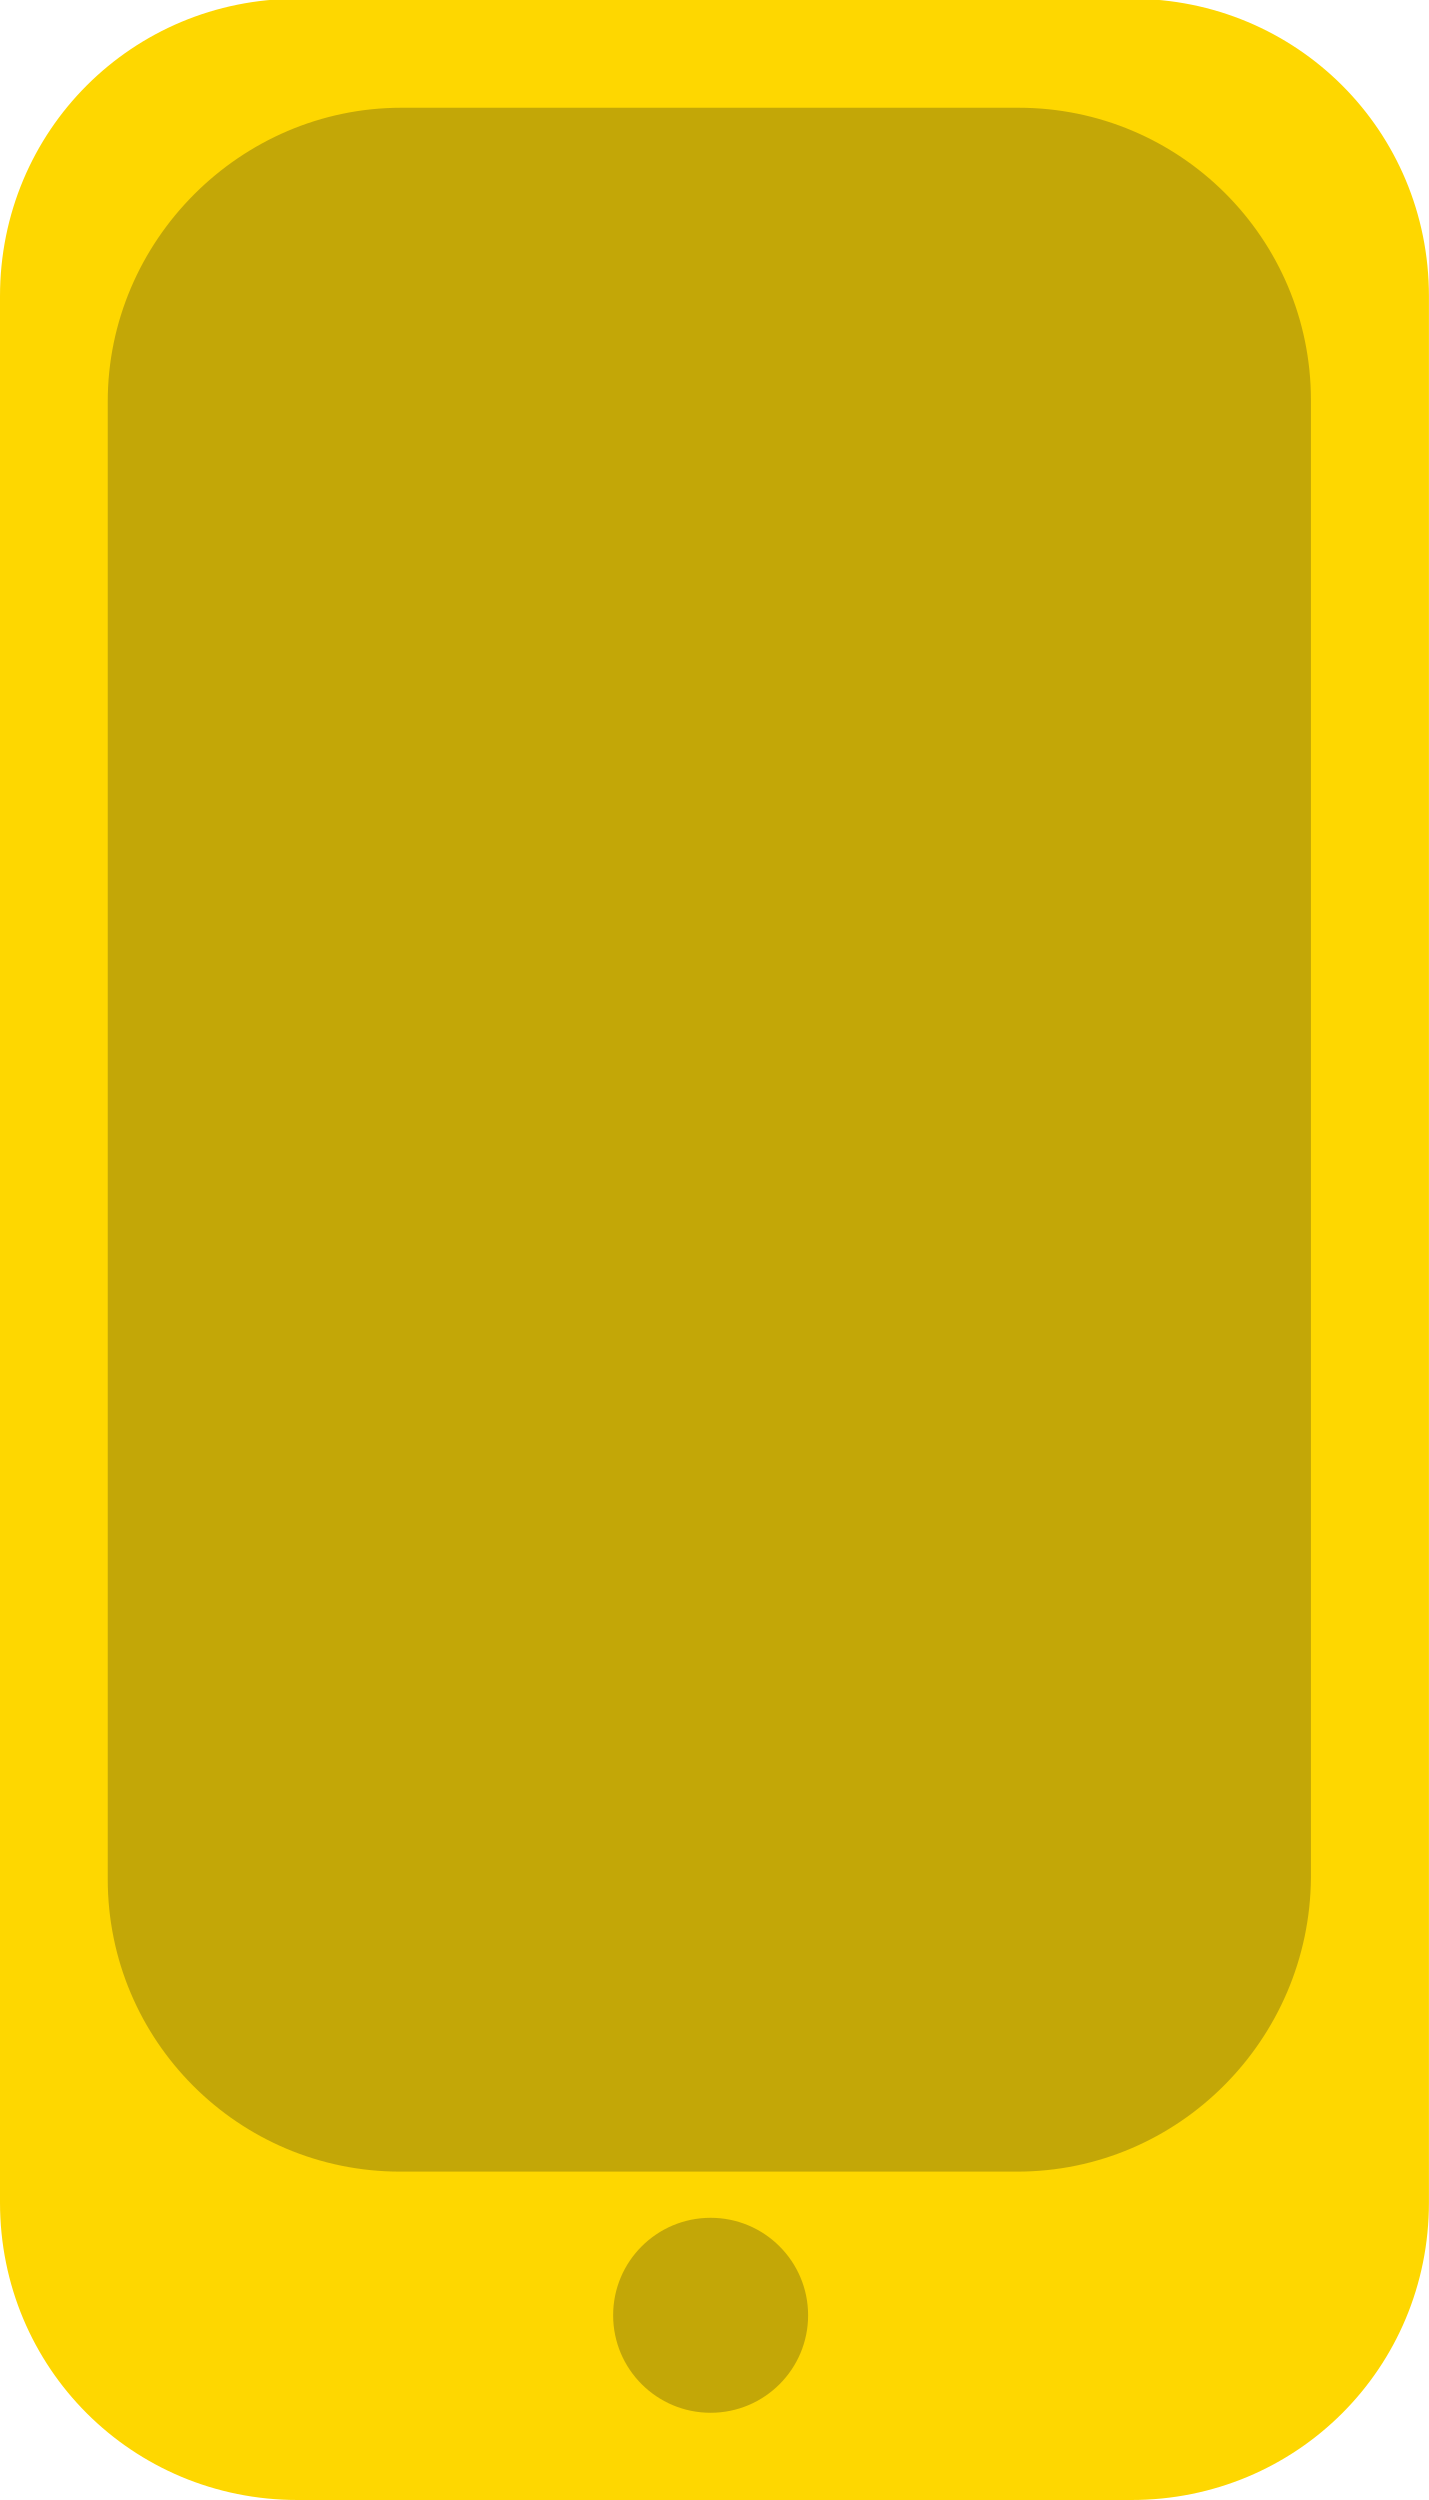
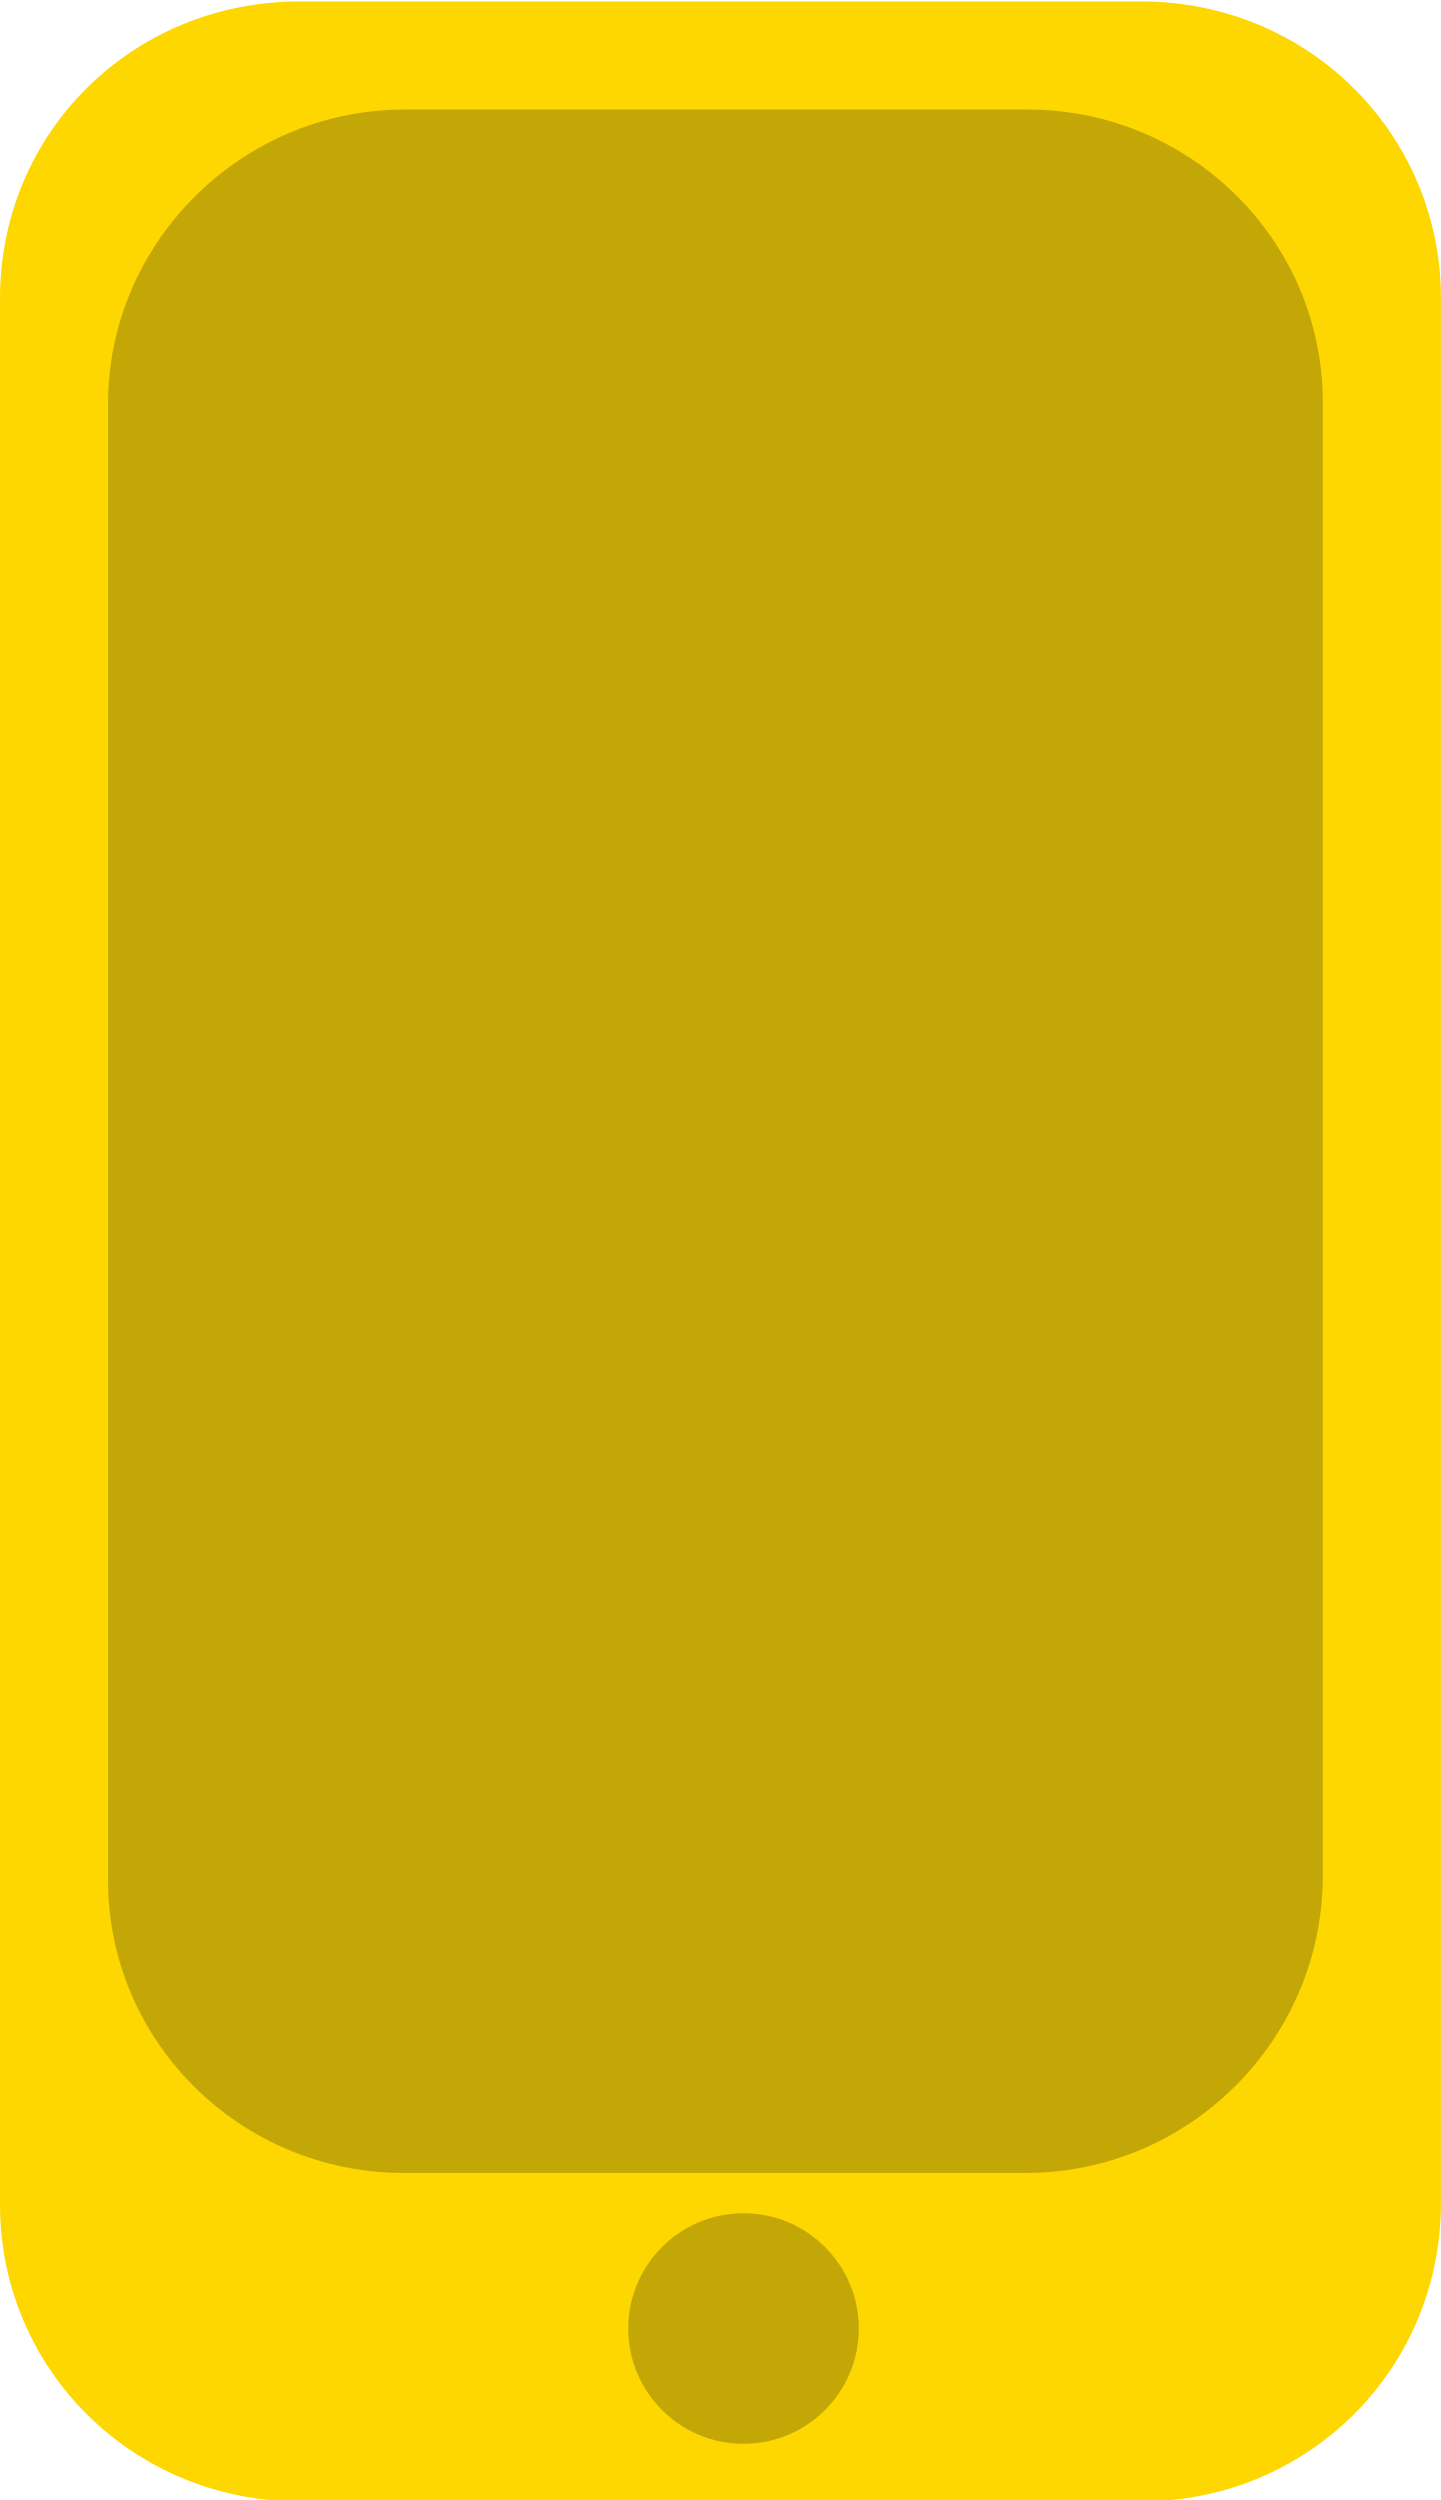
- <svg xmlns="http://www.w3.org/2000/svg" version="1.1" id="Layer_1" x="0px" y="0px" viewBox="106.3 46.6 111.4 194.9" enable-background="new 106.3 46.6 111.4 194.9" xml:space="preserve">
-   <path fill="#FED700" d="M194.5,241.5h-65c-12.9,0-23.2-10.3-23.2-23.2V69.7c0-12.9,10.3-23.2,23.2-23.2h65  c12.9,0,23.2,10.3,23.2,23.2v148.6C217.7,231.2,207.4,241.5,194.5,241.5z" />
-   <path fill="#C3A707" d="M185.6,215.9h-48.1c-12.6,0-22.8-10.2-22.8-22.8V77.9C114.7,65.4,125,55,137.6,55h48.1  c12.6,0,22.8,10.2,22.8,22.8V193C208.4,205.6,198.2,215.9,185.6,215.9z" />
-   <circle fill="#C3A707" cx="161.7" cy="227.1" r="7.6" />
+ <svg xmlns="http://www.w3.org/2000/svg" version="1.1" id="Layer_1" x="0px" y="0px" viewBox="63 21.2 100 173.5" enable-background="new 63 21.2 100 173.5" xml:space="preserve">
+   <path fill="#FED700" d="M142.2,194.8H83.8c-11.6,0-20.8-9.2-20.8-20.6V41.9c0-11.5,9.2-20.6,20.8-20.6h58.4  c11.6,0,20.8,9.2,20.8,20.6v132.2C163,185.6,153.8,194.8,142.2,194.8z" />
+   <path fill="#C3A707" d="M134.2,172H91c-11.3,0-20.5-9.1-20.5-20.3V49.2c0-11.1,9.2-20.4,20.6-20.4h43.2c11.3,0,20.5,9.1,20.5,20.3  v102.5C154.7,162.8,145.5,172,134.2,172z" />
+   <circle fill="#C3A707" cx="114.6" cy="182.8" r="8" />
</svg>
